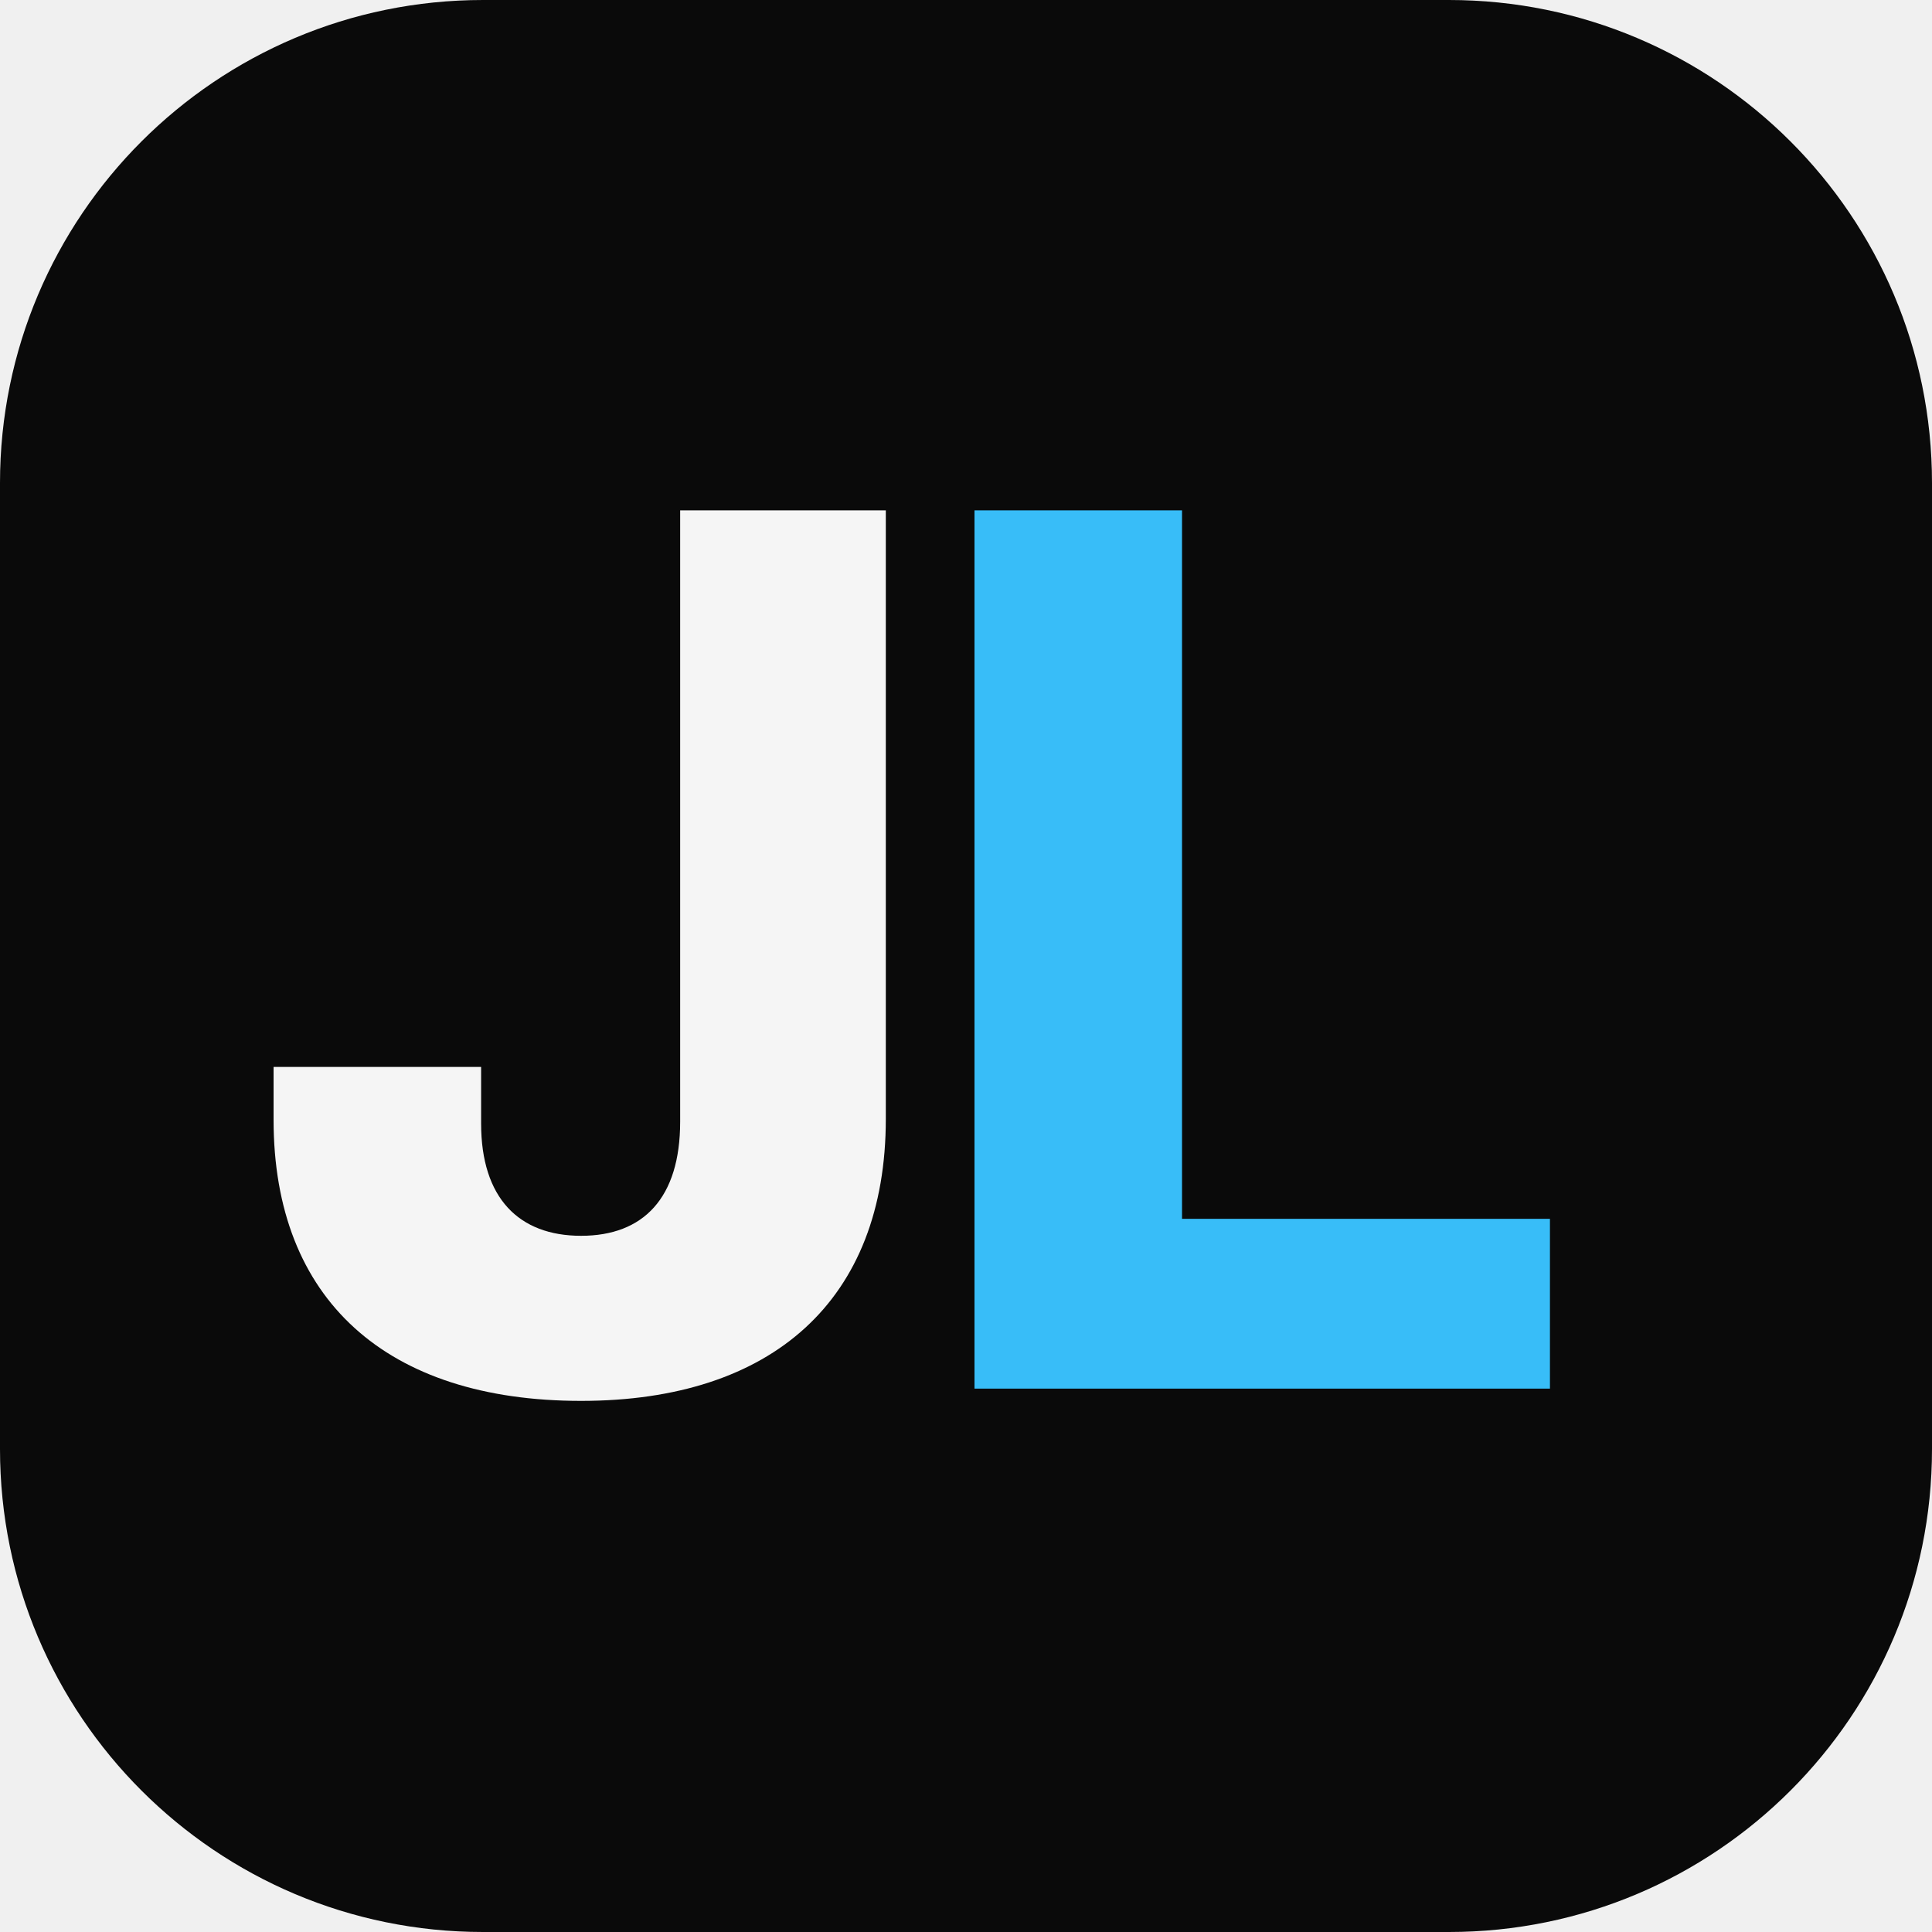
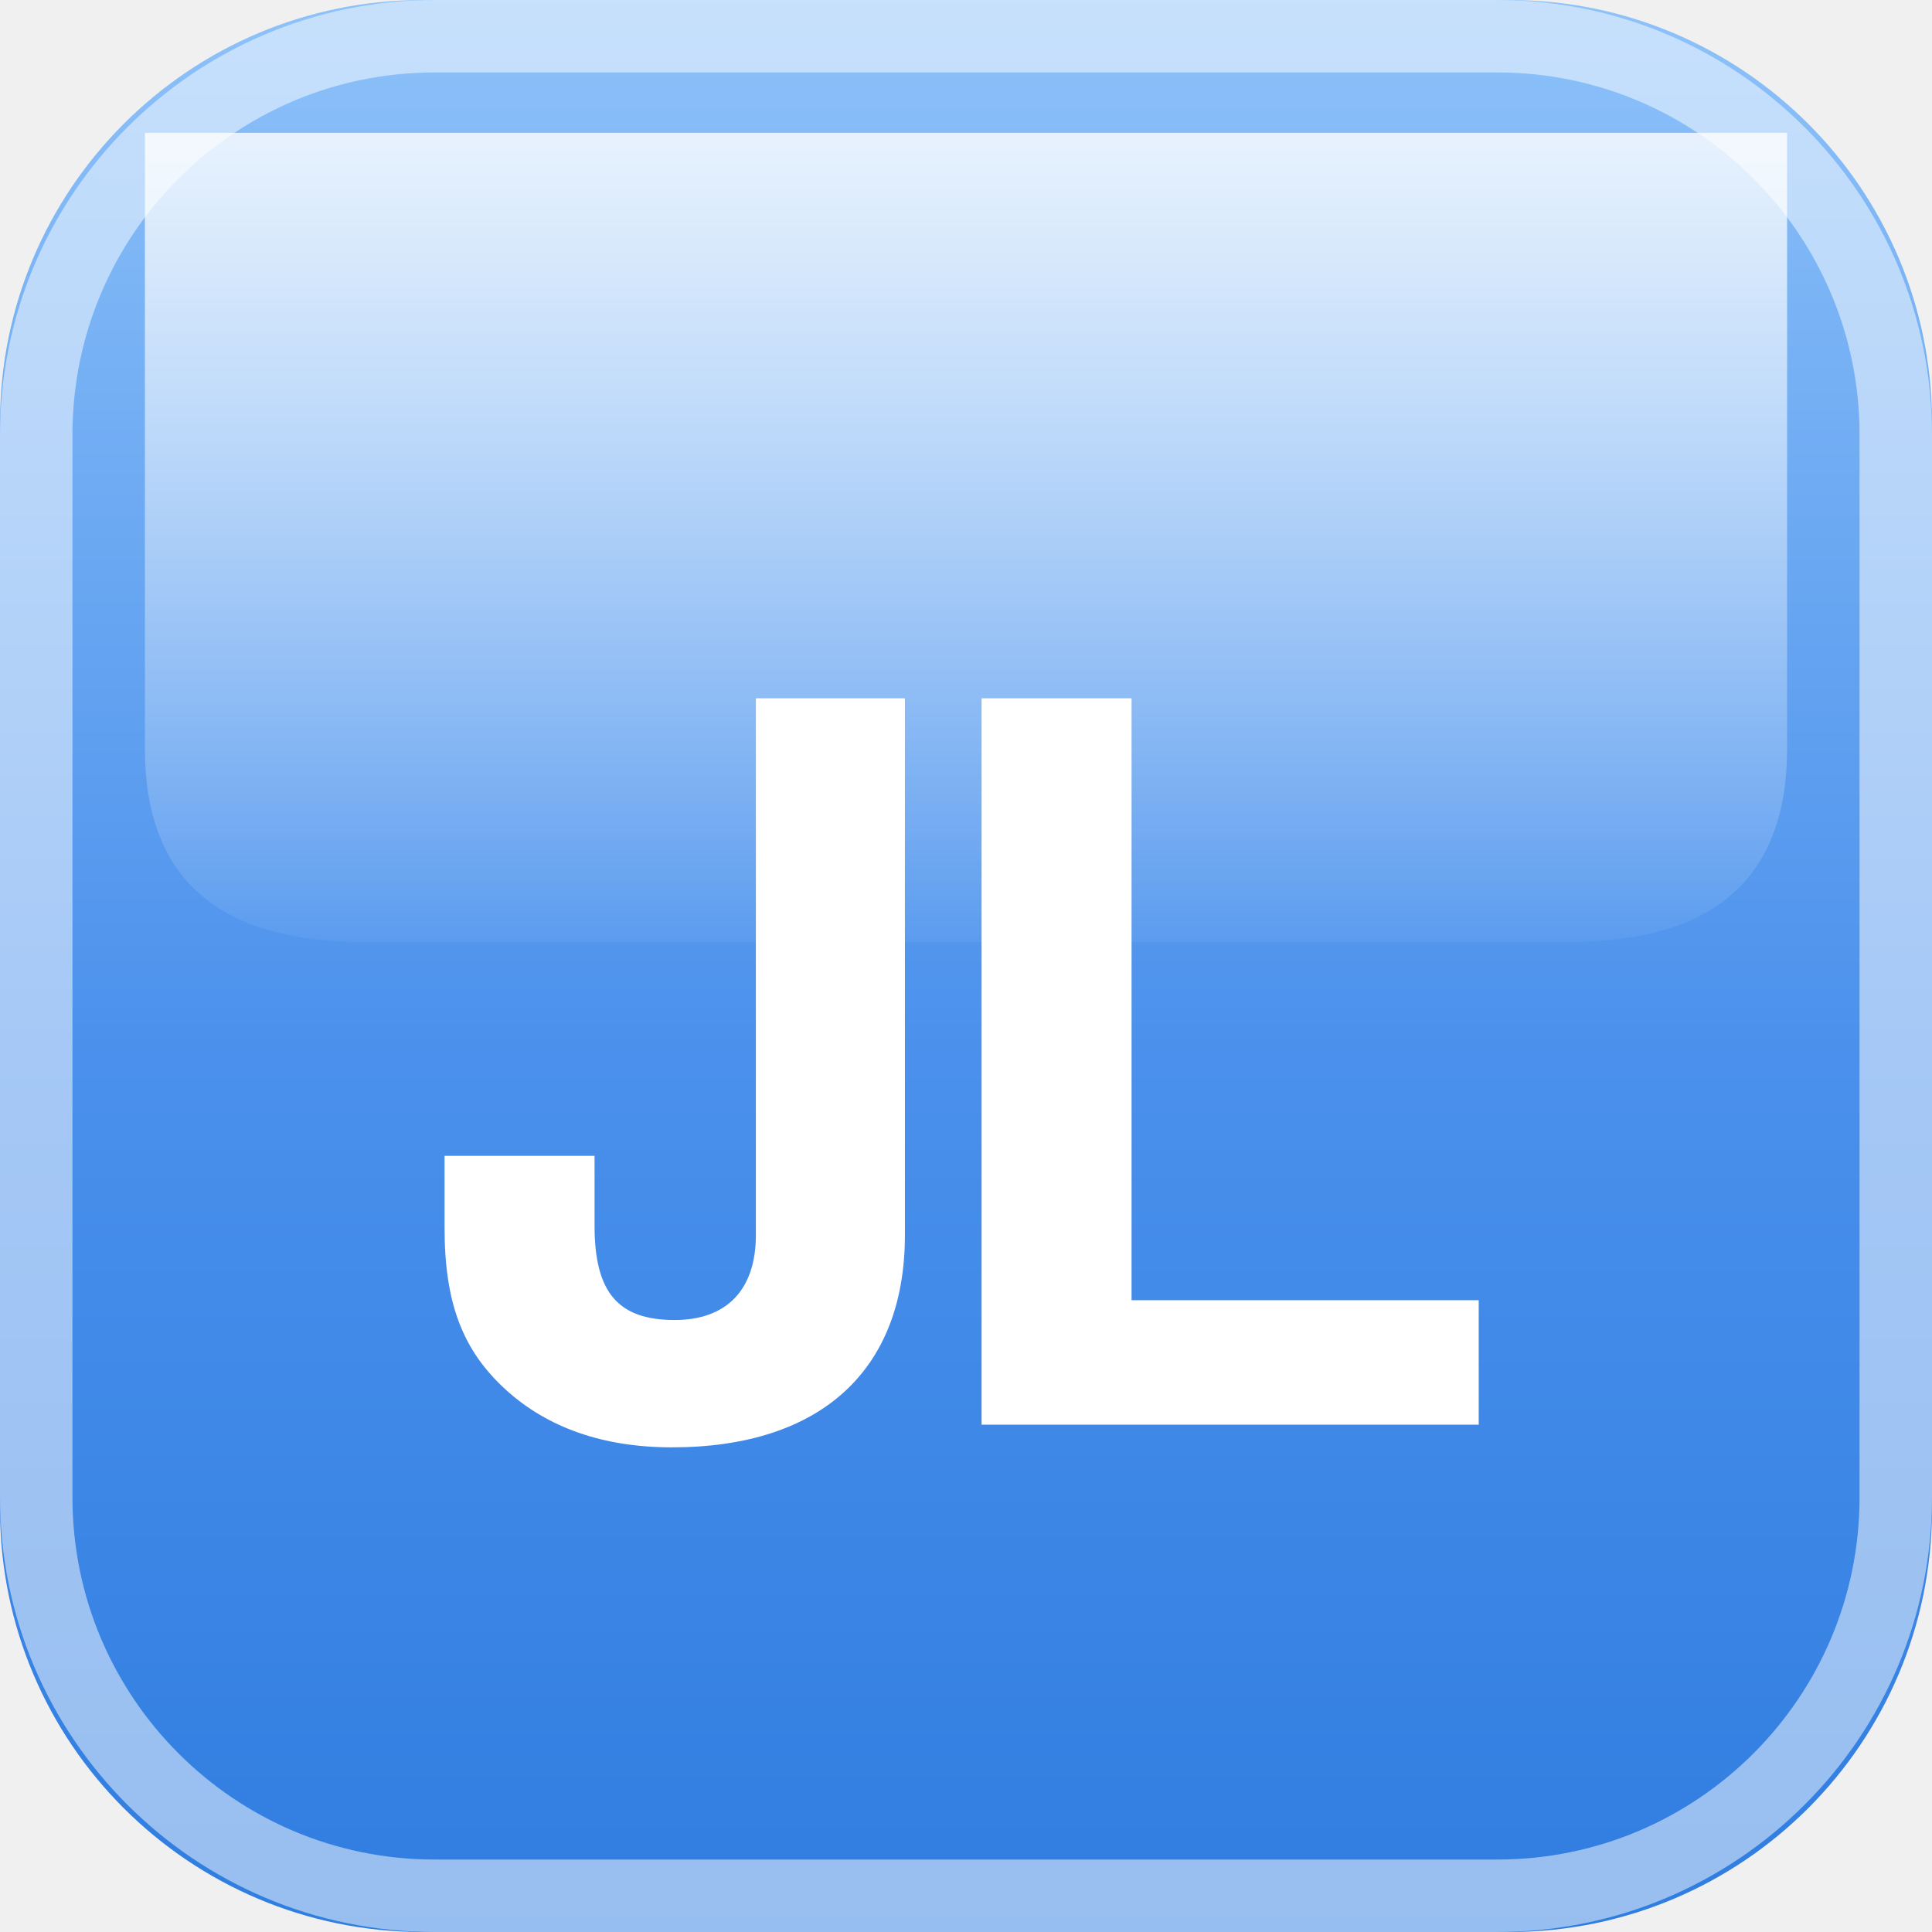
<svg xmlns="http://www.w3.org/2000/svg" width="32" height="32" viewBox="0 0 32 32">
-   <rect width="32" height="32" rx="8" fill="#0a0a0a" />
-   <text x="4" y="23" font-family="Inter, system-ui, sans-serif" font-size="20" font-weight="800" fill="#f5f5f5" letter-spacing="-1">J</text>
-   <text x="15" y="23" font-family="Inter, system-ui, sans-serif" font-size="20" font-weight="800" fill="#38bdf8" letter-spacing="-1">L</text>
+   <defs>
+     <linearGradient id="plate" x1="0" y1="0" x2="0" y2="1">
+       <stop offset="0%" stop-color="#8ec2f9" />
+       <stop offset="55%" stop-color="#4a90ec" />
+       <stop offset="100%" stop-color="#2f7de0" />
+     </linearGradient>
+     <linearGradient id="gloss" x1="0" y1="0" x2="0" y2="1">
+       <stop offset="0%" stop-color="#ffffff" stop-opacity="0.80" />
+       <stop offset="100%" stop-color="#ffffff" stop-opacity="0.06" />
+     </linearGradient>
+   </defs>
+   <rect width="32" height="32" rx="7" fill="url(#plate)" />
+   <path d="M2.4 2.2 H29.6 V12.4 Q29.6 15.6 26 15.6 H6 Q2.4 15.6 2.4 12.4 Z" fill="url(#gloss)" />
+   <rect x="0.6" y="0.6" width="30.8" height="30.8" rx="6.6" fill="none" stroke="#ffffff" stroke-opacity="0.5" stroke-width="1.2" />
+   <text x="16" y="23.6" text-anchor="middle" font-family="'Lucida Grande','Helvetica Neue',Helvetica,Arial,sans-serif" font-size="16.5" font-weight="700" fill="#ffffff" letter-spacing="-1.2">JL</text>
</svg>
